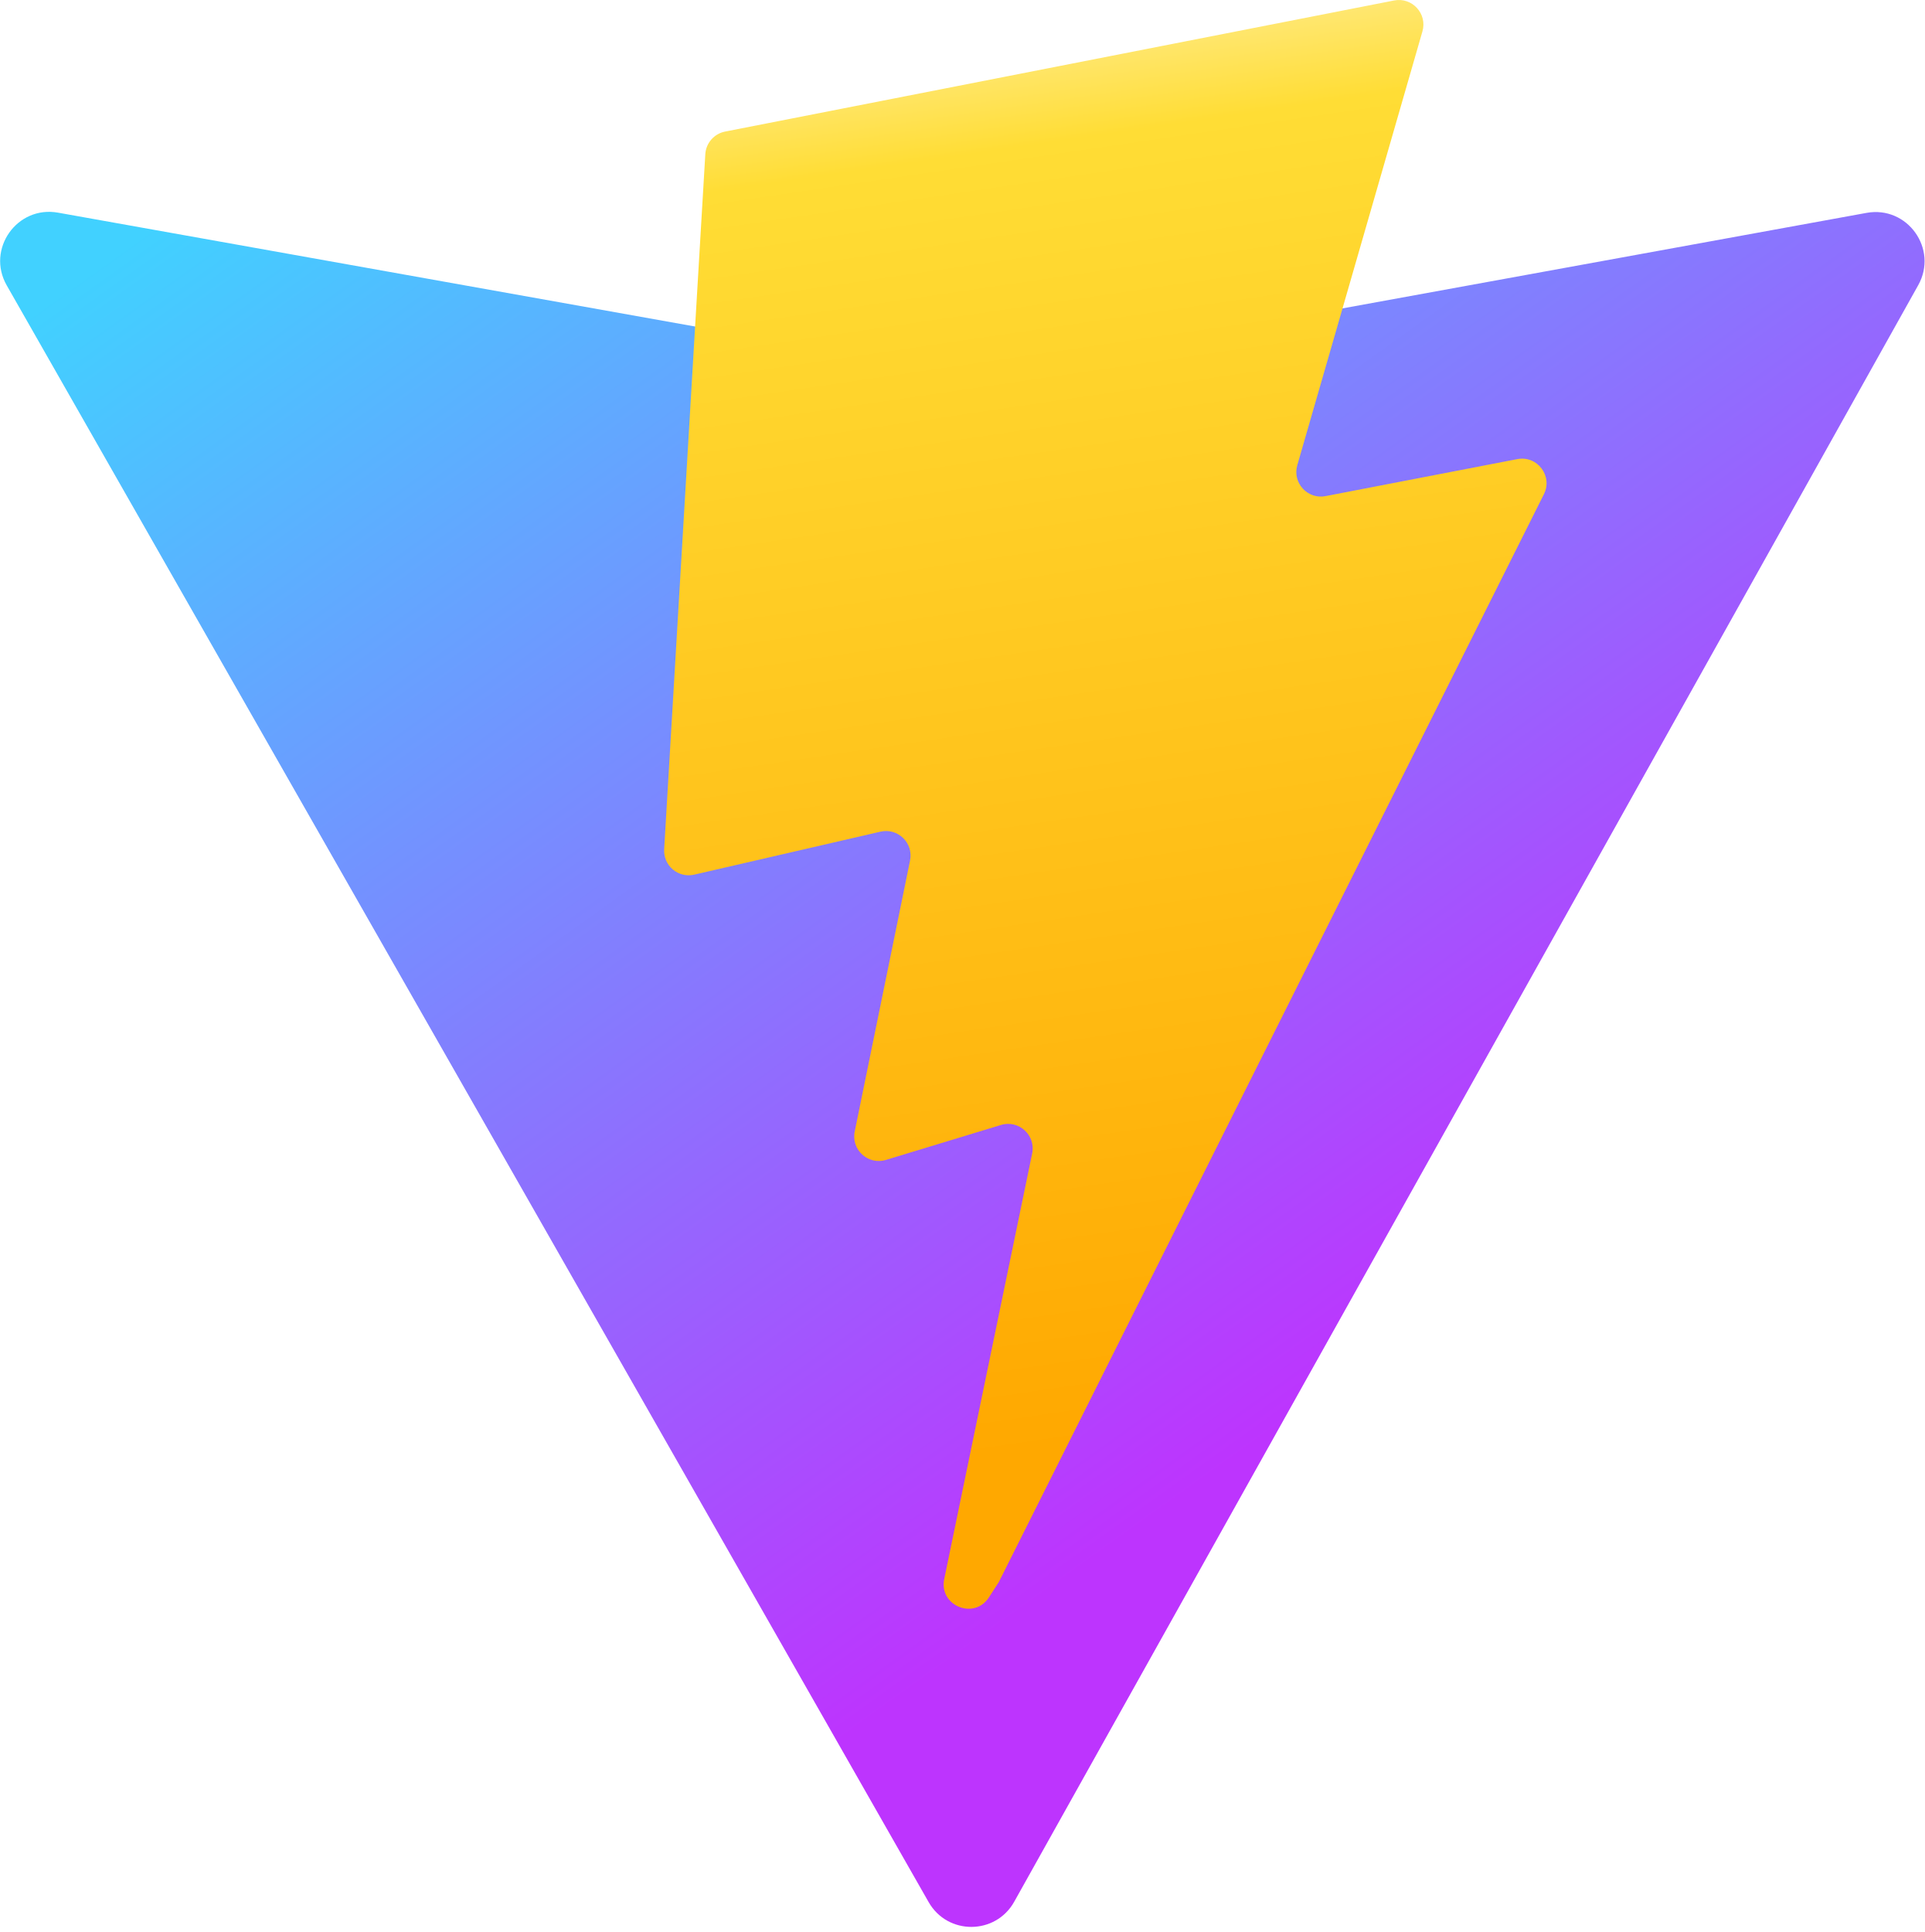
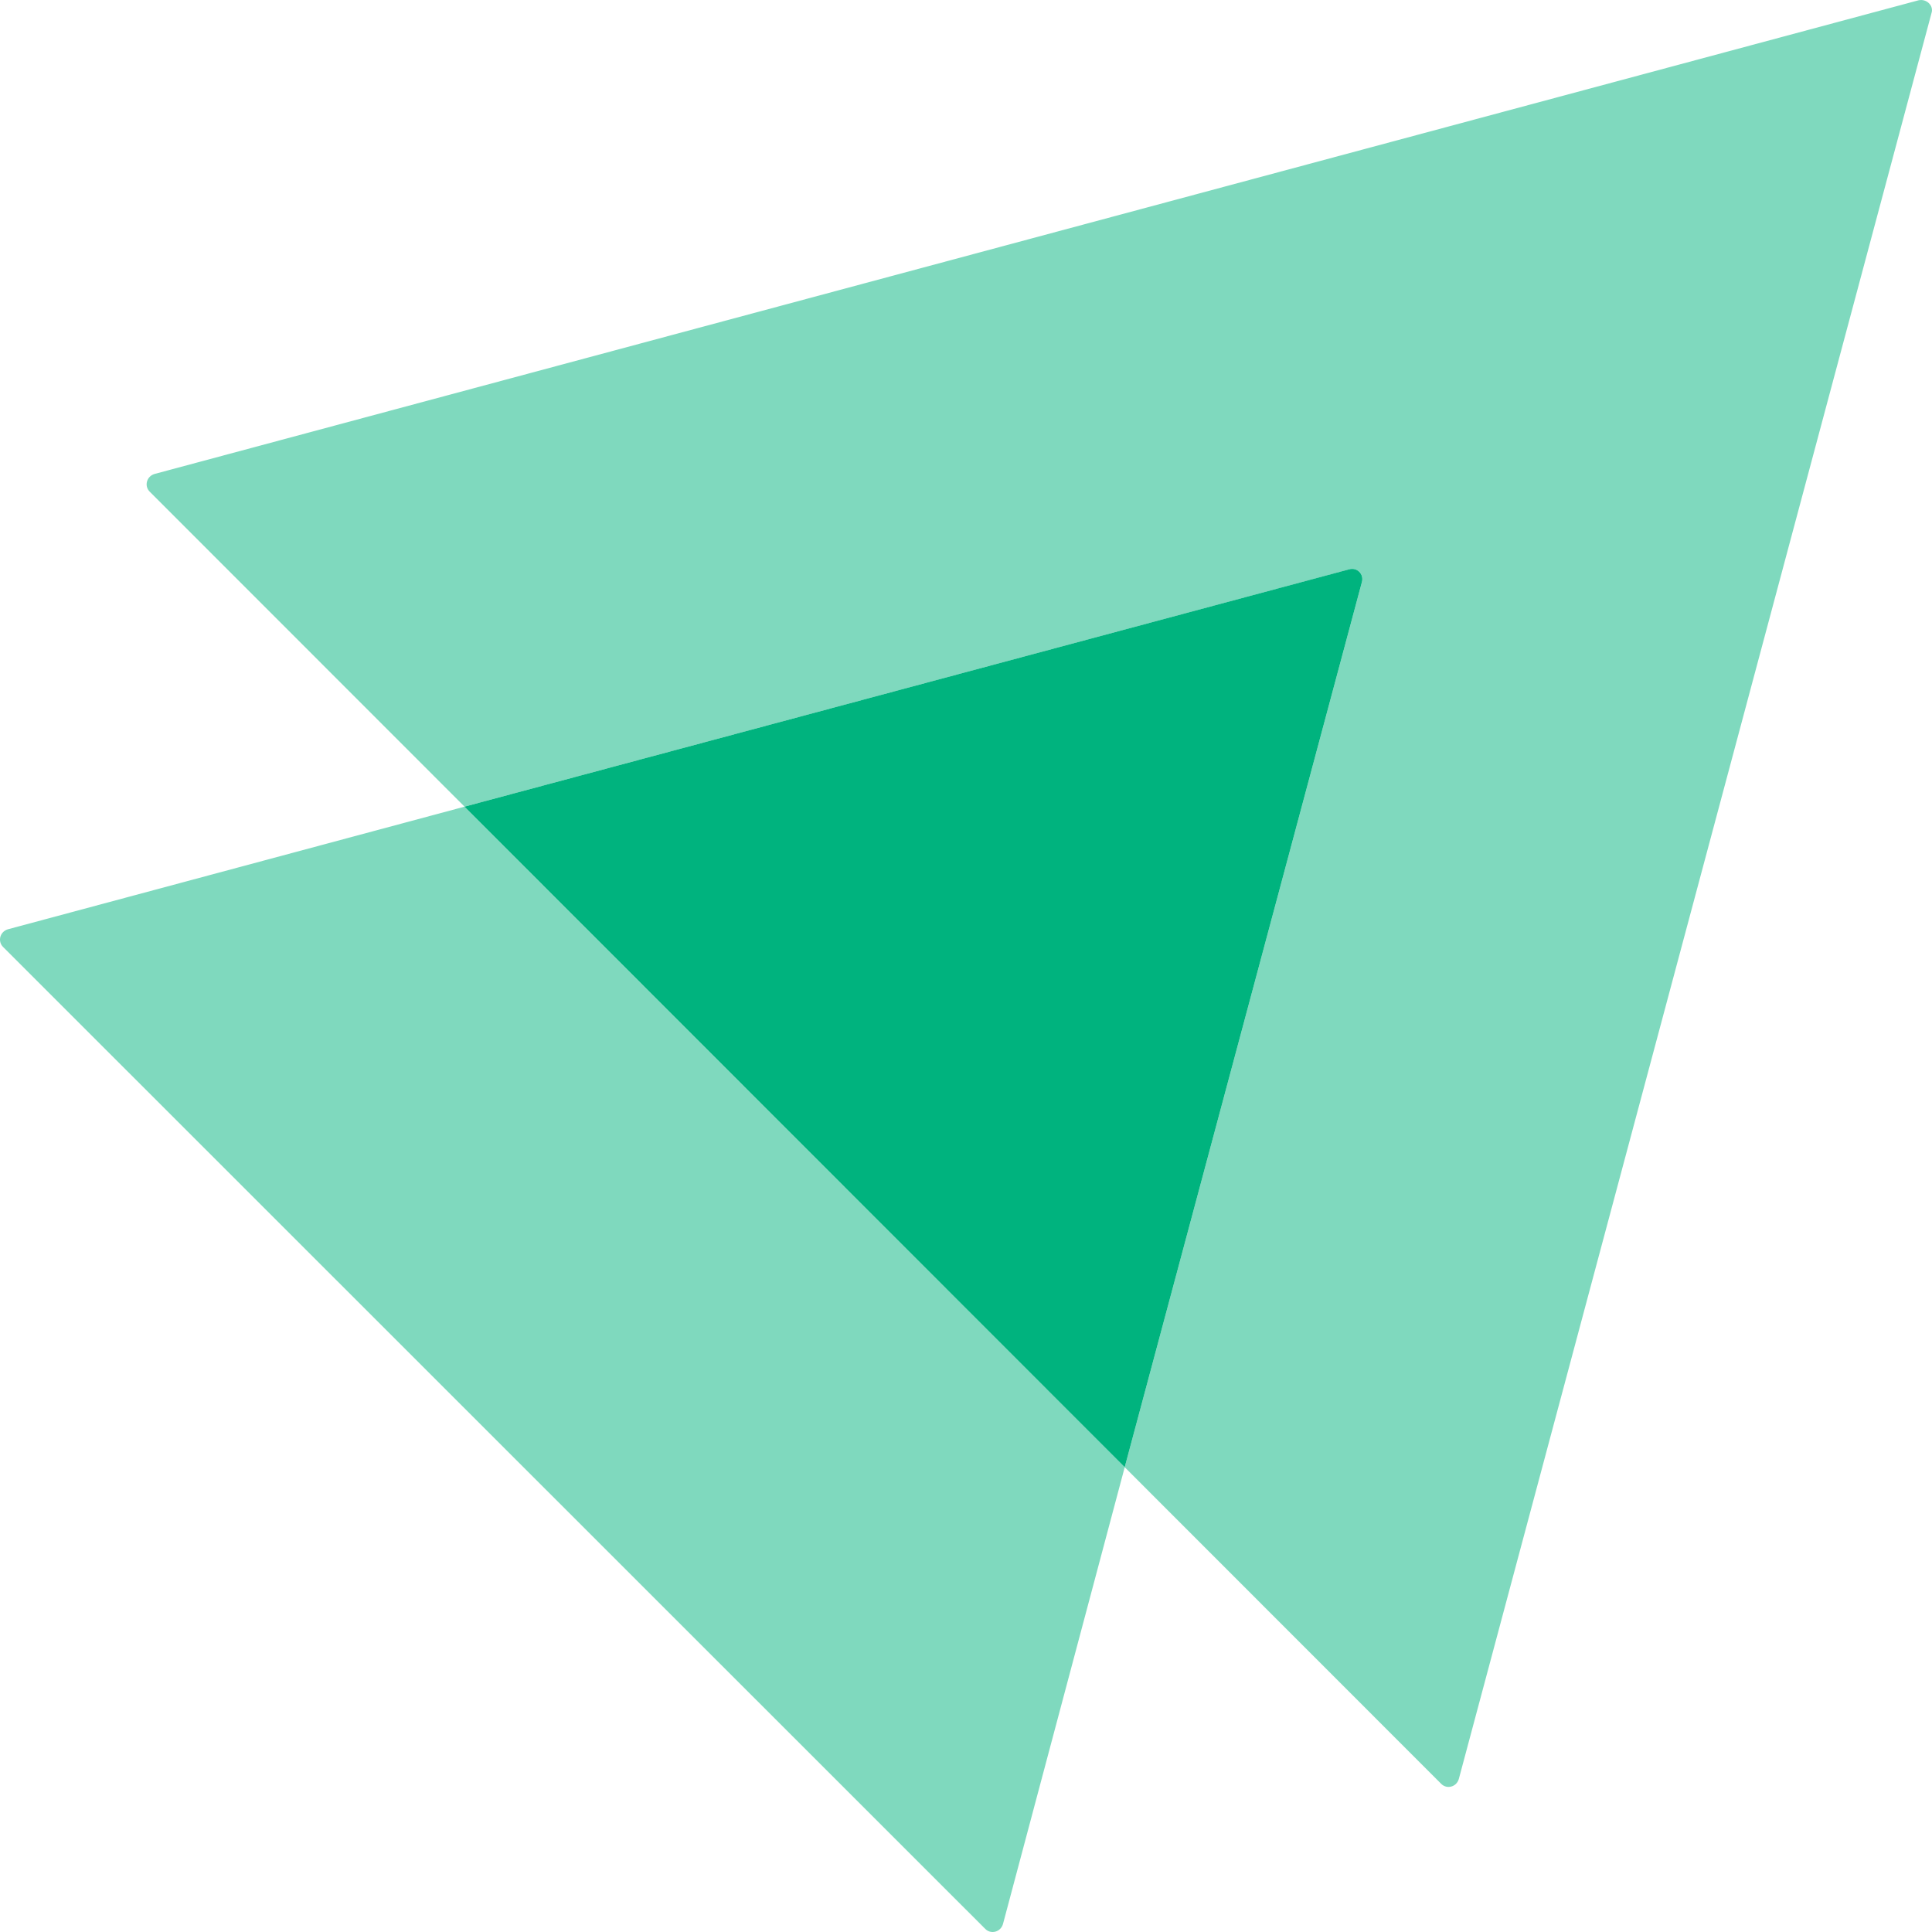
- <svg xmlns="http://www.w3.org/2000/svg" aria-hidden="true" role="img" class="iconify iconify--logos" width="31.88" height="32" preserveAspectRatio="xMidYMid meet" viewBox="0 0 256 257">
-   <defs>
-     <linearGradient id="IconifyId1813088fe1fbc01fb466" x1="-.828%" x2="57.636%" y1="7.652%" y2="78.411%">
-       <stop offset="0%" stop-color="#41D1FF" />
-       <stop offset="100%" stop-color="#BD34FE" />
-     </linearGradient>
-     <linearGradient id="IconifyId1813088fe1fbc01fb467" x1="43.376%" x2="50.316%" y1="2.242%" y2="89.03%">
-       <stop offset="0%" stop-color="#FFEA83" />
-       <stop offset="8.333%" stop-color="#FFDD35" />
-       <stop offset="100%" stop-color="#FFA800" />
-     </linearGradient>
-   </defs>
-   <path fill="url(#IconifyId1813088fe1fbc01fb466)" d="M255.153 37.938L134.897 252.976c-2.483 4.44-8.862 4.466-11.382.048L.875 37.958c-2.746-4.814 1.371-10.646 6.827-9.67l120.385 21.517a6.537 6.537 0 0 0 2.322-.004l117.867-21.483c5.438-.991 9.574 4.796 6.877 9.62Z" />
-   <path fill="url(#IconifyId1813088fe1fbc01fb467)" d="M185.432.063L96.44 17.501a3.268 3.268 0 0 0-2.634 3.014l-5.474 92.456a3.268 3.268 0 0 0 3.997 3.378l24.777-5.718c2.318-.535 4.413 1.507 3.936 3.838l-7.361 36.047c-.495 2.426 1.782 4.5 4.151 3.78l15.304-4.649c2.372-.72 4.652 1.36 4.15 3.788l-11.698 56.621c-.732 3.542 3.979 5.473 5.943 2.437l1.313-2.028l72.516-144.72c1.215-2.423-.88-5.186-3.54-4.672l-25.505 4.922c-2.396.462-4.435-1.77-3.759-4.114l16.646-57.705c.677-2.35-1.37-4.583-3.769-4.113Z" />
+ <svg xmlns="http://www.w3.org/2000/svg" width="40" height="40" viewBox="0 0 40 40" fill="none">
+   <path opacity="0.5" d="M39.99 0.27L30.203 36.833C30.154 36.999 29.955 37.049 29.839 36.933L23.286 30.377L28.196 12.054C28.246 11.888 28.097 11.739 27.931 11.789L9.618 16.701L3.099 10.179C2.983 10.062 3.033 9.863 3.199 9.813L39.725 0.005C39.891 -0.029 40.04 0.121 39.99 0.27Z" fill="#00B37E" />
+   <path opacity="0.5" d="M23.286 30.377L20.765 39.837C20.715 40.003 20.516 40.053 20.4 39.937L0.063 19.605C-0.053 19.489 -0.003 19.29 0.163 19.24L9.618 16.701L23.286 30.377Z" fill="#00B37E" />
+   <path d="M28.196 12.054L23.286 30.377L9.617 16.701L27.93 11.788C28.096 11.738 28.245 11.888 28.196 12.054Z" fill="#00B37E" />
</svg>
